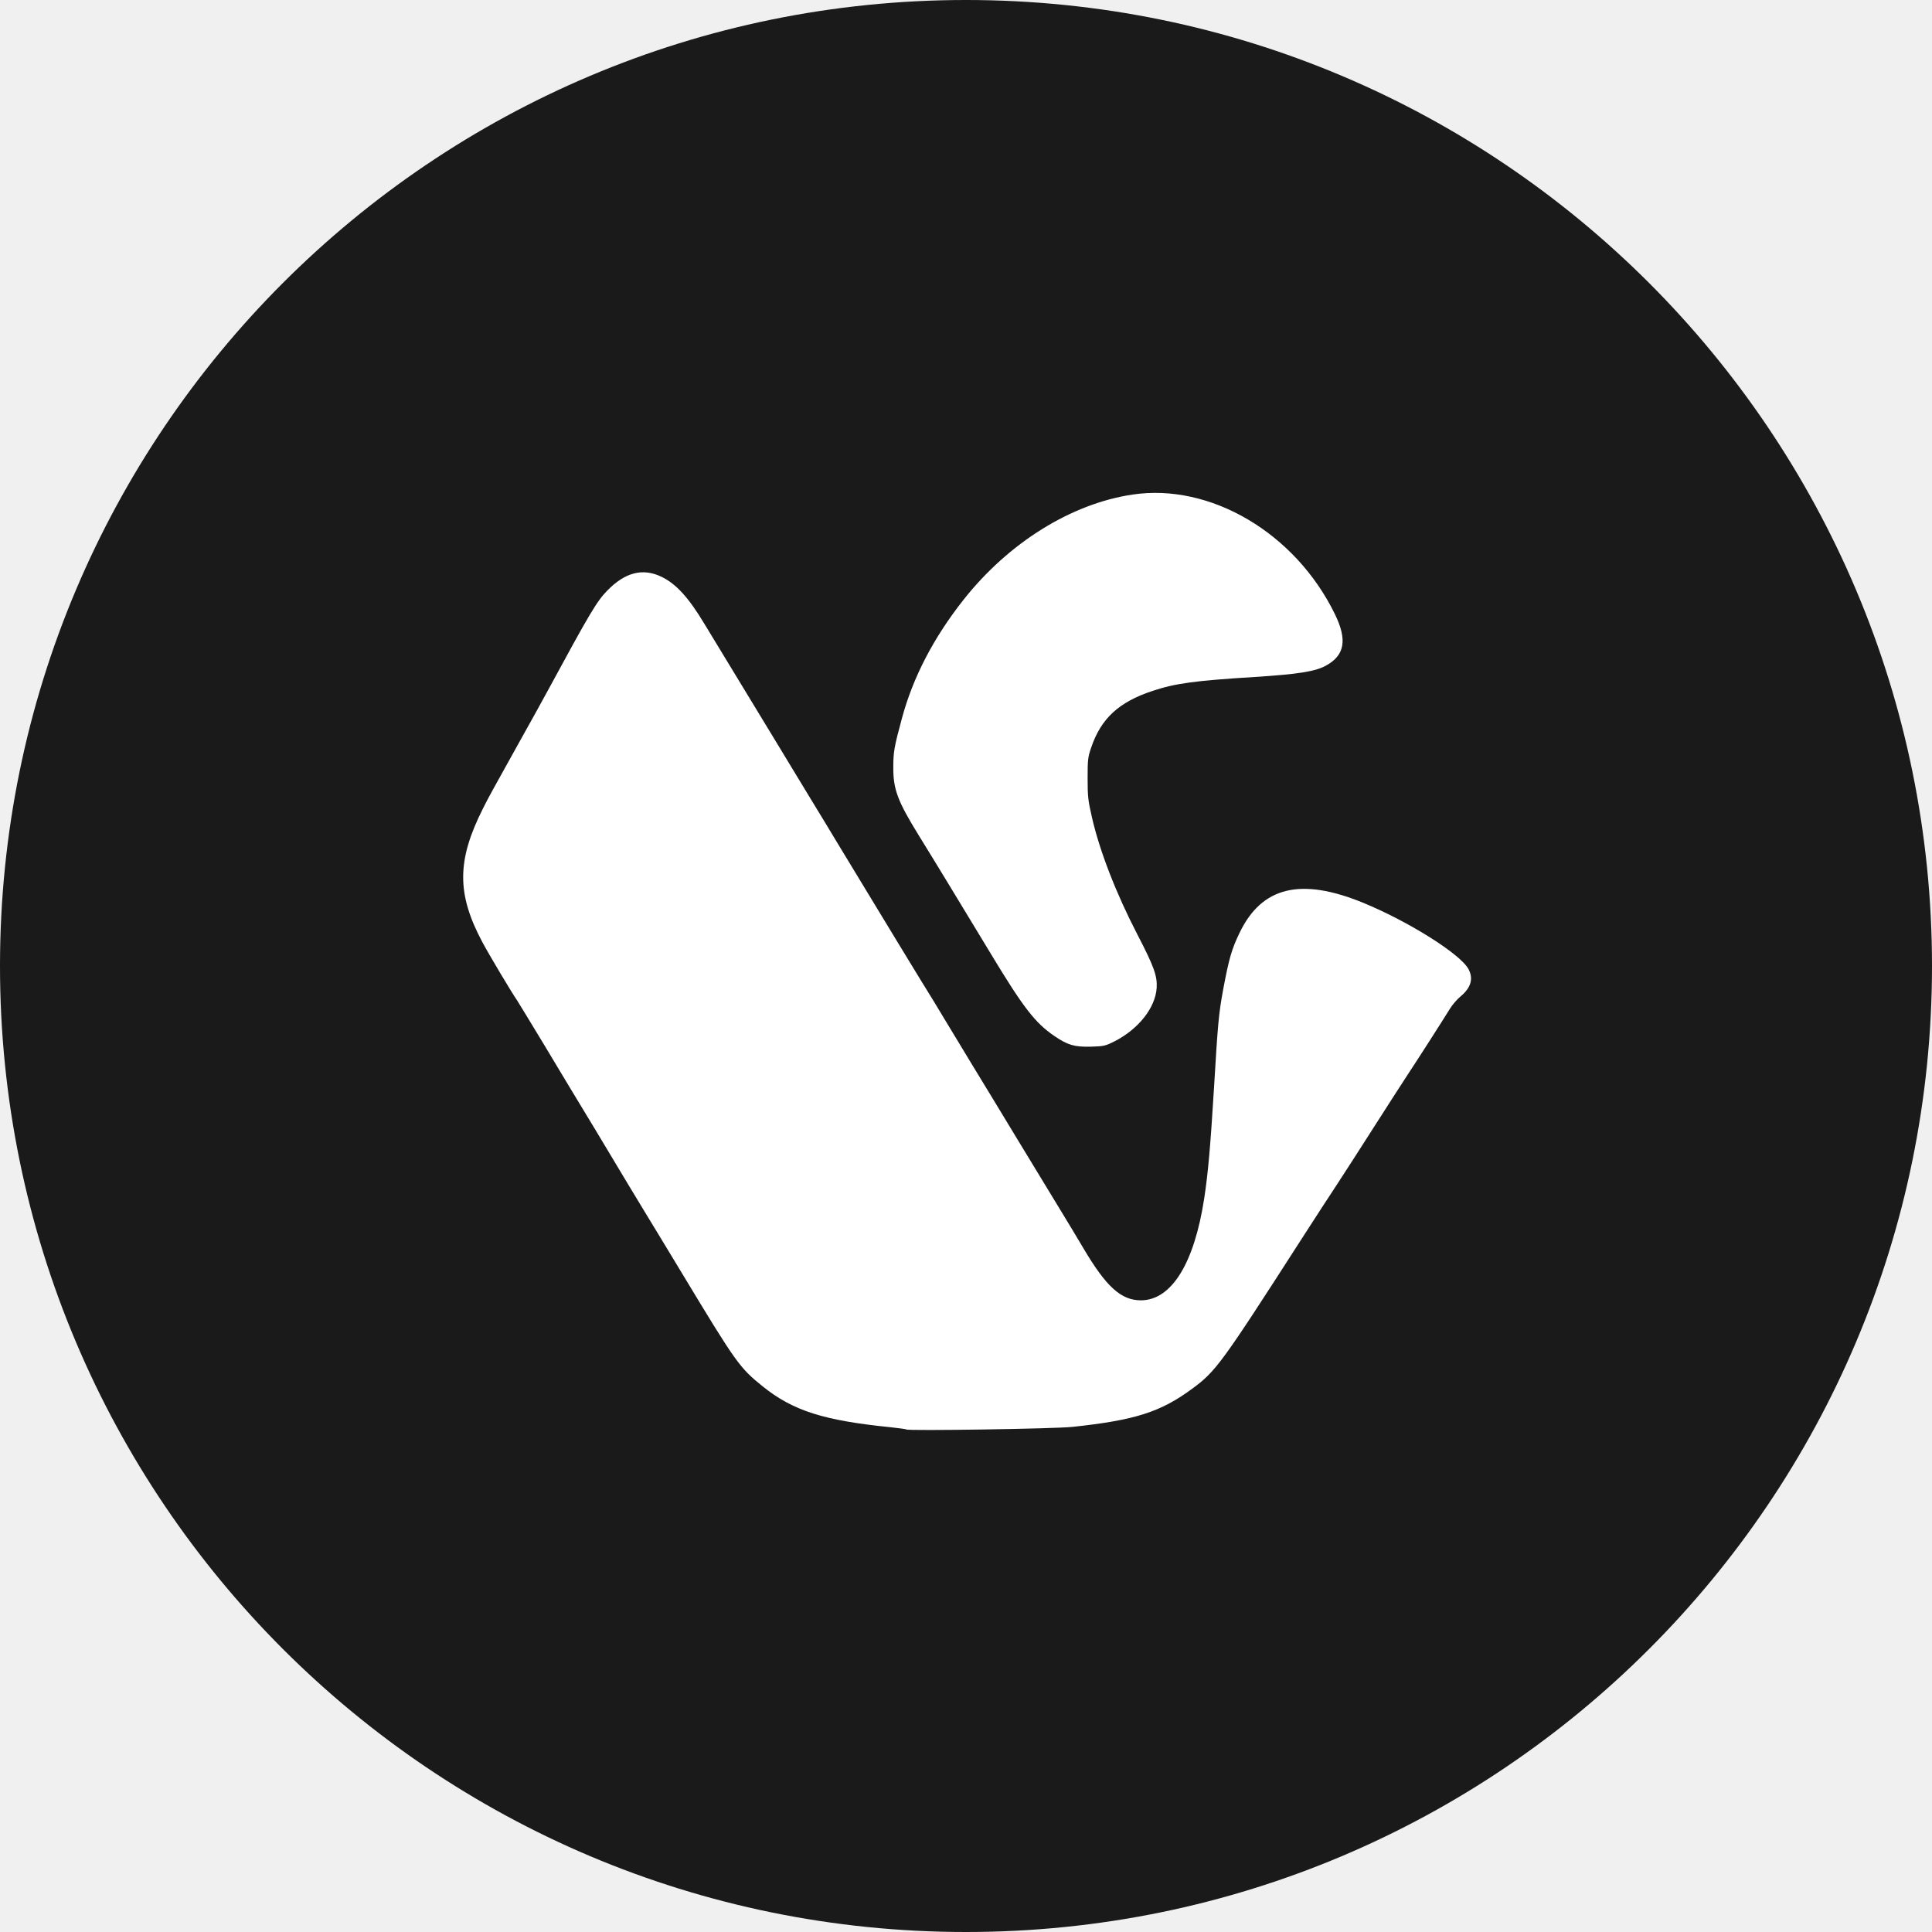
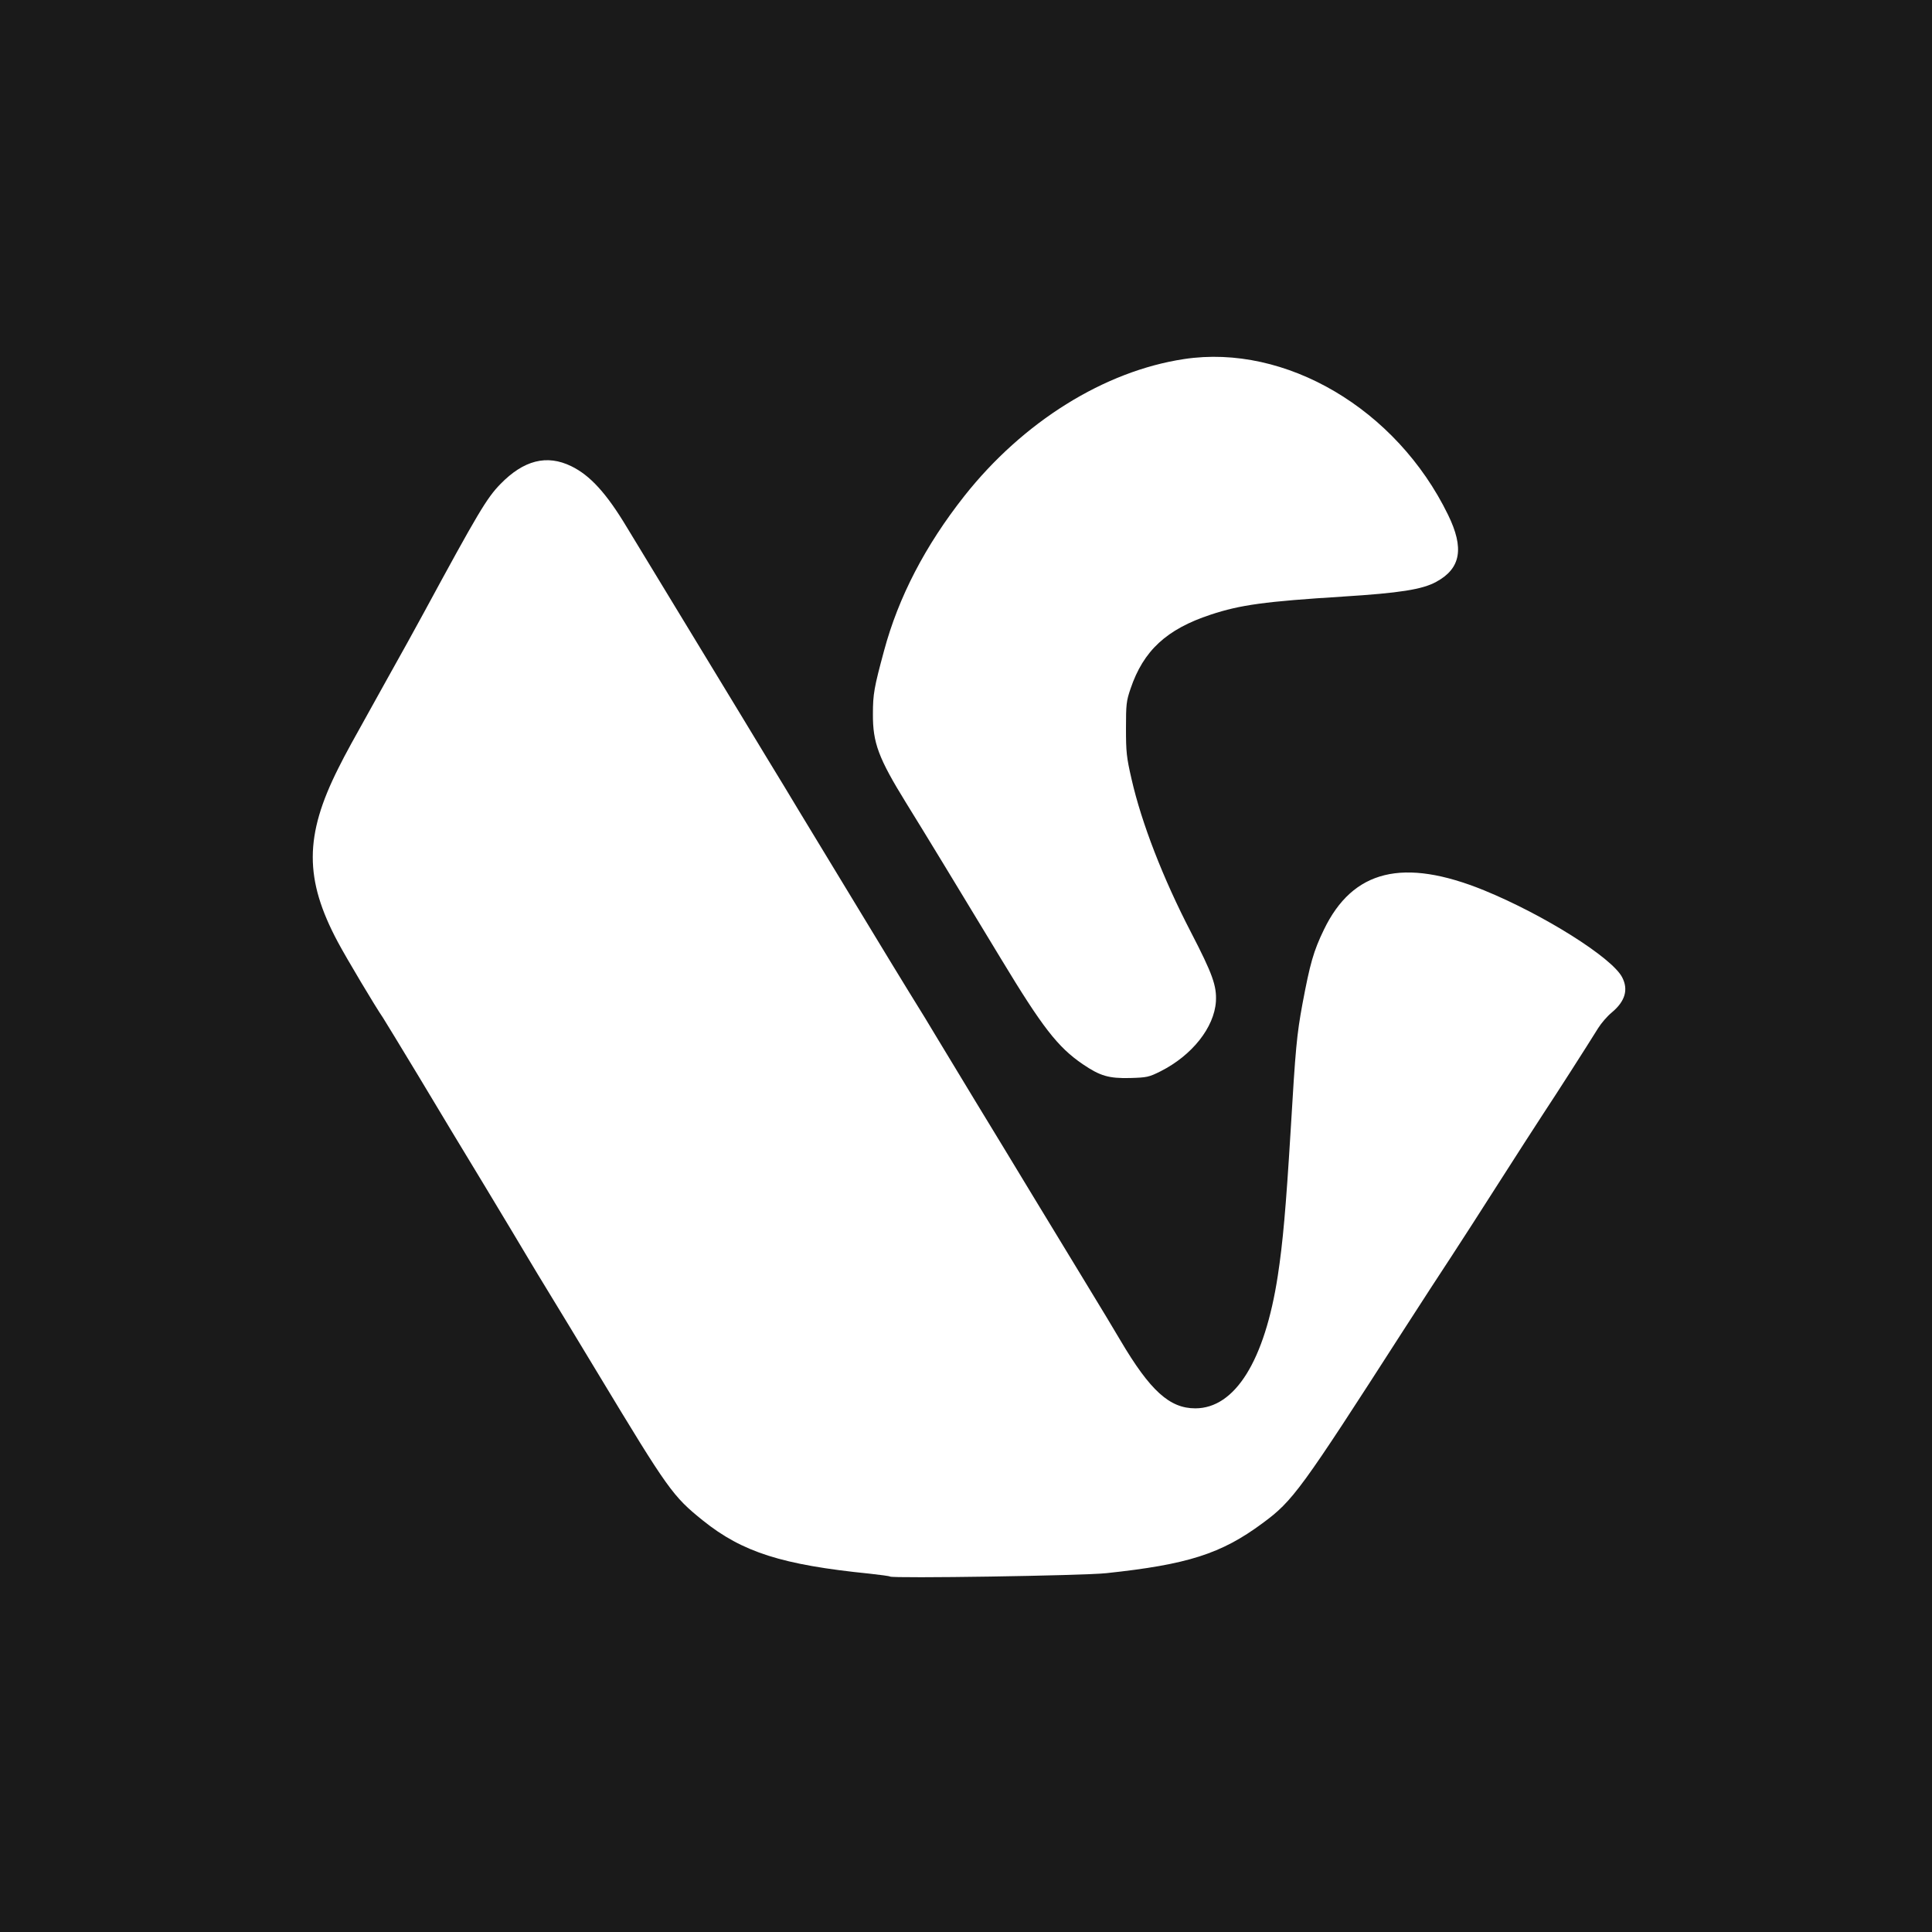
<svg xmlns="http://www.w3.org/2000/svg" width="64" height="64" viewBox="0 0 64 64">
-   <circle cx="32" cy="32" r="32" fill="#1a1a1a" />
-   <g transform="translate(13.6 14.6) scale(0.43)">
+   <rect width="64" height="64" fill="#1a1a1a" />
+   <g transform="translate(8.09 9.57) scale(0.56)">
    <path fill="#fff" fill-rule="evenodd" d="M51.00 75.97 C55.79 75.46 57.79 74.83 60.23 73.02 C62.04 71.69 62.48 71.08 68.60 61.56 C69.62 59.98 70.88 58.03 71.42 57.22 C71.95 56.41 73.20 54.47 74.20 52.90 C75.20 51.33 76.39 49.49 76.84 48.80 C77.62 47.62 79.37 44.89 80.09 43.73 C80.27 43.44 80.63 43.02 80.90 42.80 C81.69 42.14 81.89 41.45 81.51 40.72 C80.91 39.56 76.89 37.03 73.35 35.58 C68.56 33.63 65.58 34.36 63.87 37.90 C63.25 39.18 63.05 39.90 62.60 42.29 C62.26 44.14 62.19 44.90 61.90 49.80 C61.62 54.38 61.44 56.42 61.14 58.38 C60.37 63.40 58.61 66.22 56.26 66.22 C54.74 66.22 53.59 65.18 51.83 62.20 C51.56 61.73 50.62 60.18 49.75 58.75 C48.88 57.32 47.48 55.02 46.65 53.65 C45.82 52.27 44.29 49.76 43.25 48.05 C42.22 46.34 41.17 44.61 40.92 44.20 C40.68 43.79 39.95 42.59 39.30 41.55 C38.66 40.51 37.78 39.06 37.35 38.35 C36.63 37.16 34.43 33.53 32.80 30.85 C32.44 30.24 31.55 28.78 30.83 27.60 C30.12 26.42 28.83 24.30 27.98 22.90 C24.60 17.34 23.59 15.68 22.64 14.11 C21.43 12.09 20.46 11.03 19.35 10.49 C17.90 9.78 16.53 10.13 15.15 11.55 C14.35 12.37 13.83 13.24 10.60 19.20 C10.20 19.94 9.24 21.68 8.47 23.05 C6.21 27.11 6.04 27.41 5.57 28.35 C3.56 32.34 3.55 34.92 5.54 38.64 C6.04 39.58 7.80 42.53 8.20 43.10 C8.29 43.24 9.25 44.81 10.33 46.60 C11.40 48.39 13.19 51.36 14.31 53.20 C15.42 55.04 16.54 56.91 16.80 57.35 C17.06 57.79 17.63 58.73 18.07 59.45 C18.51 60.16 19.80 62.30 20.95 64.20 C25.09 71.06 25.35 71.42 27.14 72.86 C29.47 74.73 31.83 75.48 37.00 76.00 C37.63 76.07 38.17 76.14 38.20 76.17 C38.32 76.29 49.63 76.12 51.00 75.97 Z M54.21 46.28 C56.07 45.34 57.38 43.69 57.48 42.15 C57.53 41.23 57.29 40.54 56.00 38.05 C54.35 34.87 53.08 31.59 52.49 29.00 C52.19 27.70 52.16 27.39 52.16 26.00 C52.16 24.58 52.18 24.38 52.43 23.65 C53.19 21.40 54.56 20.13 57.17 19.27 C58.92 18.69 60.38 18.49 65.00 18.20 C68.35 17.99 69.69 17.78 70.51 17.33 C71.97 16.54 72.18 15.34 71.21 13.36 C68.16 7.10 61.60 3.24 55.60 4.15 C50.88 4.86 46.07 7.86 42.60 12.25 C40.28 15.19 38.70 18.24 37.85 21.40 C37.26 23.58 37.19 23.97 37.19 25.15 C37.18 26.85 37.52 27.76 39.15 30.40 C40.26 32.19 42.19 35.37 44.78 39.65 C47.21 43.67 48.12 44.85 49.60 45.86 C50.63 46.56 51.14 46.71 52.41 46.68 C53.40 46.65 53.51 46.63 54.21 46.28 Z" />
  </g>
</svg>
